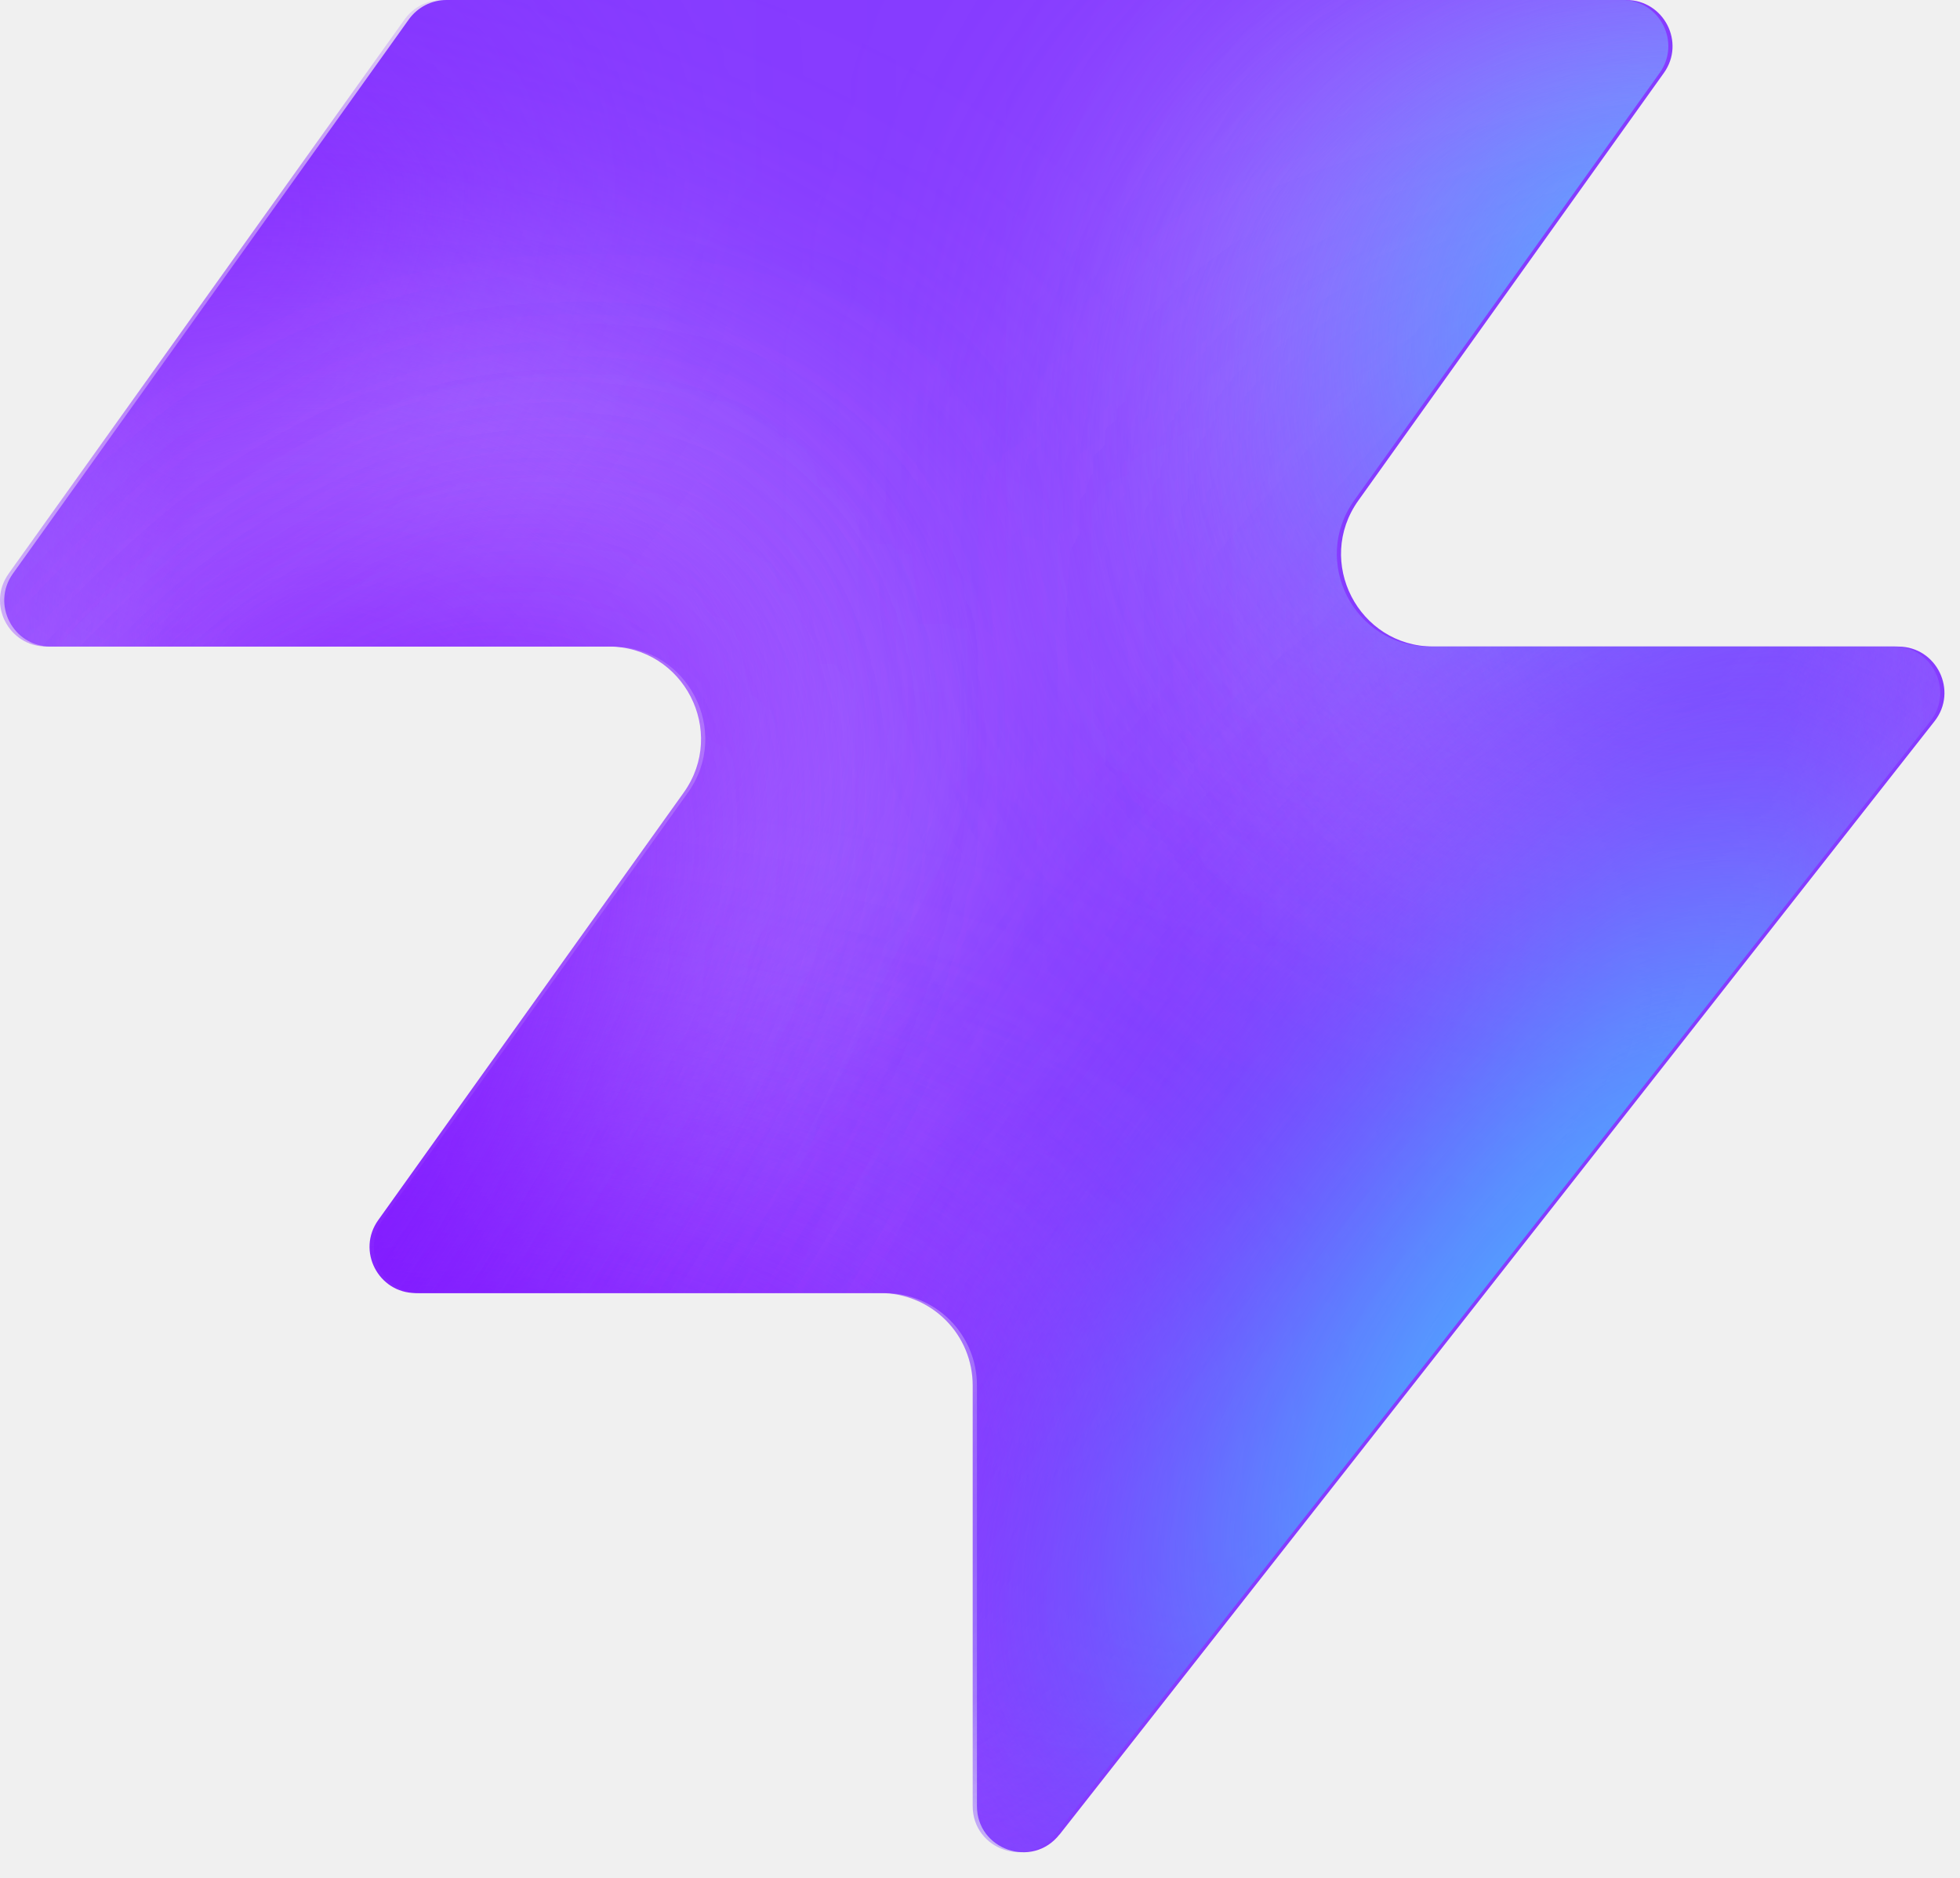
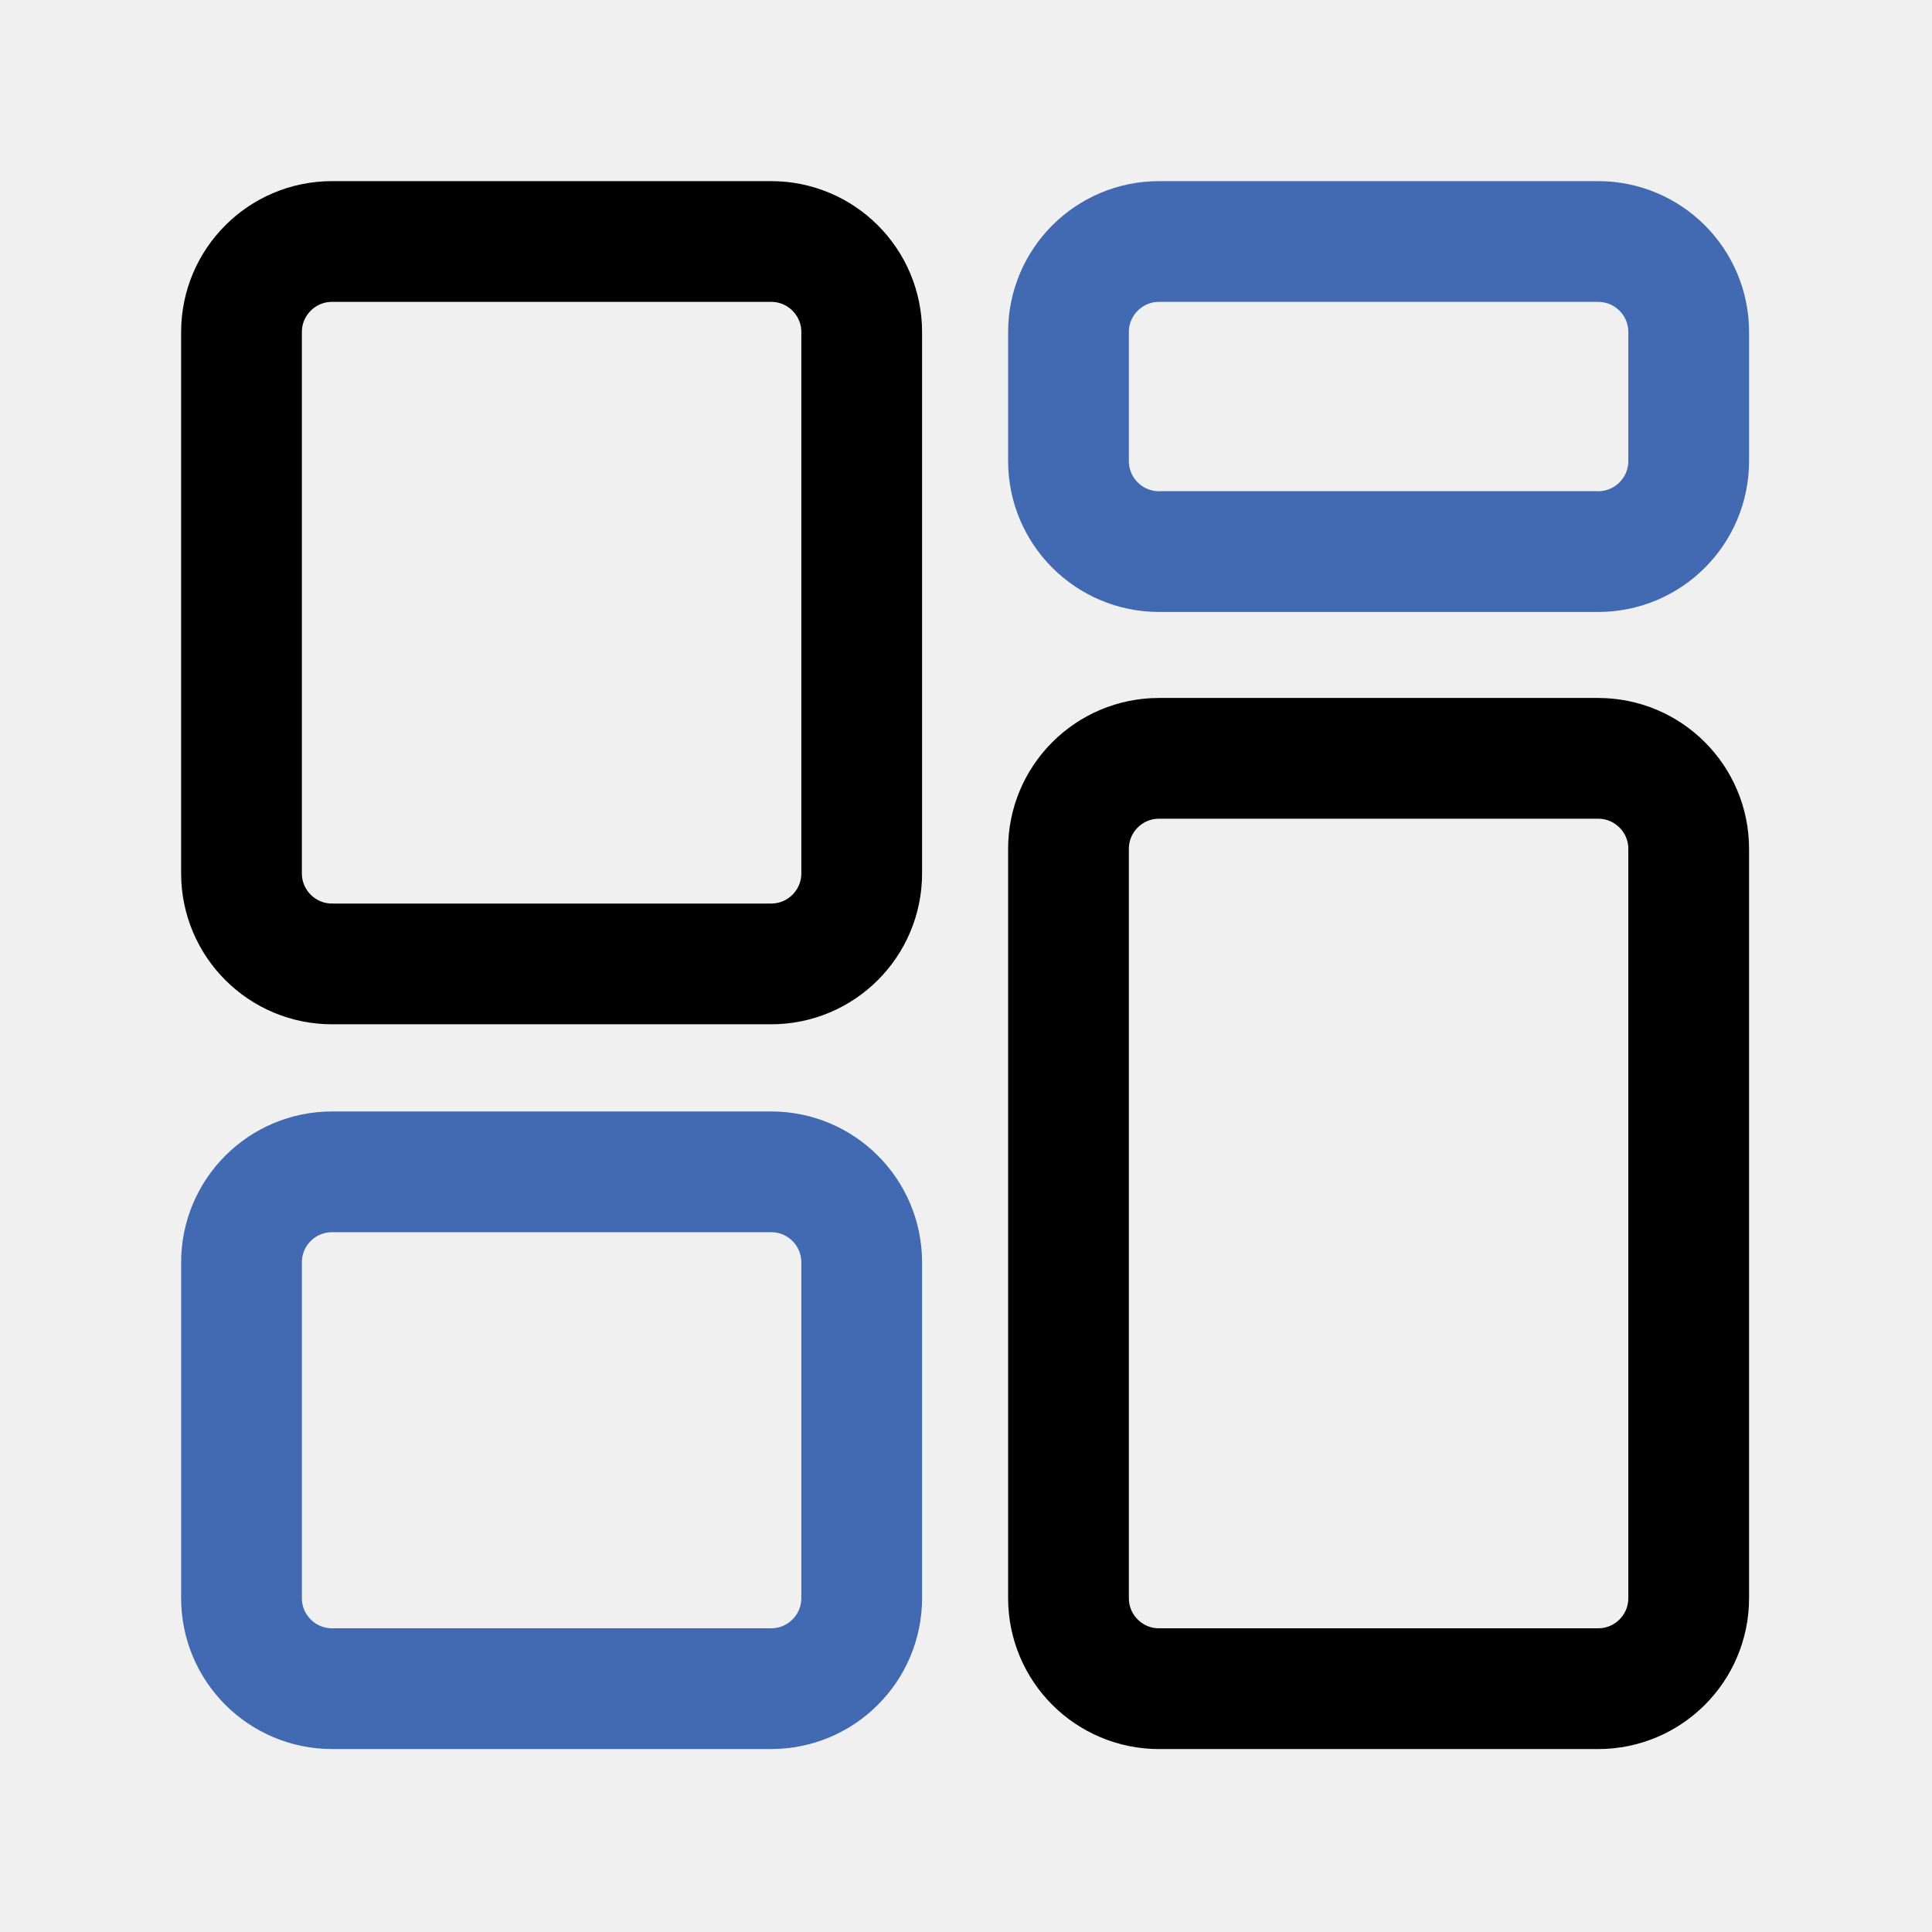
- <svg xmlns="http://www.w3.org/2000/svg" width="48" height="46" fill="none" viewBox="0 0 48 46">
-   <path fill="#863bff" d="M25.946 44.938c-.664.845-2.021.375-2.021-.698V33.937a2.26 2.26 0 0 0-2.262-2.262H10.287c-.92 0-1.456-1.04-.92-1.788l7.48-10.471c1.07-1.497 0-3.578-1.842-3.578H1.237c-.92 0-1.456-1.04-.92-1.788L10.013.474c.214-.297.556-.474.92-.474h28.894c.92 0 1.456 1.04.92 1.788l-7.48 10.471c-1.07 1.498 0 3.579 1.842 3.579h11.377c.943 0 1.473 1.088.89 1.83L25.947 44.94z" style="fill:#863bff;fill:color(display-p3 .525 .23 1);fill-opacity:1" />
-   <mask id="a" width="48" height="46" x="0" y="0" maskUnits="userSpaceOnUse" style="mask-type:alpha">
-     <path fill="#000" d="M25.842 44.938c-.664.844-2.021.375-2.021-.698V33.937a2.26 2.26 0 0 0-2.262-2.262H10.183c-.92 0-1.456-1.04-.92-1.788l7.48-10.471c1.07-1.498 0-3.579-1.842-3.579H1.133c-.92 0-1.456-1.04-.92-1.787L9.91.473c.214-.297.556-.474.92-.474h28.894c.92 0 1.456 1.04.92 1.788l-7.48 10.471c-1.07 1.498 0 3.578 1.842 3.578h11.377c.943 0 1.473 1.088.89 1.832L25.843 44.94z" style="fill:#000;fill-opacity:1" />
-   </mask>
-   <g mask="url(#a)">
-     <g filter="url(#b)">
-       <ellipse cx="5.508" cy="14.704" fill="#ede6ff" rx="5.508" ry="14.704" style="fill:#ede6ff;fill:color(display-p3 .927 .903 1);fill-opacity:1" transform="matrix(.00324 1 1 -.00324 -4.47 31.516)" />
-     </g>
-     <g filter="url(#c)">
-       <ellipse cx="10.399" cy="29.851" fill="#ede6ff" rx="10.399" ry="29.851" style="fill:#ede6ff;fill:color(display-p3 .927 .903 1);fill-opacity:1" transform="matrix(.00324 1 1 -.00324 -39.328 7.883)" />
-     </g>
-     <g filter="url(#d)">
-       <ellipse cx="5.508" cy="30.487" fill="#7e14ff" rx="5.508" ry="30.487" style="fill:#7e14ff;fill:color(display-p3 .492 .077 1);fill-opacity:1" transform="rotate(89.814 -25.913 -14.639)scale(1 -1)" />
-     </g>
-     <g filter="url(#e)">
-       <ellipse cx="5.508" cy="30.599" fill="#7e14ff" rx="5.508" ry="30.599" style="fill:#7e14ff;fill:color(display-p3 .492 .077 1);fill-opacity:1" transform="rotate(89.814 -32.644 -3.334)scale(1 -1)" />
-     </g>
-     <g filter="url(#f)">
-       <ellipse cx="5.508" cy="30.599" fill="#7e14ff" rx="5.508" ry="30.599" style="fill:#7e14ff;fill:color(display-p3 .492 .077 1);fill-opacity:1" transform="matrix(.00324 1 1 -.00324 -34.34 30.47)" />
-     </g>
-     <g filter="url(#g)">
-       <ellipse cx="14.072" cy="22.078" fill="#ede6ff" rx="14.072" ry="22.078" style="fill:#ede6ff;fill:color(display-p3 .927 .903 1);fill-opacity:1" transform="rotate(93.35 24.506 48.493)scale(-1 1)" />
-     </g>
-     <g filter="url(#h)">
-       <ellipse cx="3.47" cy="21.501" fill="#7e14ff" rx="3.47" ry="21.501" style="fill:#7e14ff;fill:color(display-p3 .492 .077 1);fill-opacity:1" transform="rotate(89.009 28.708 47.59)scale(-1 1)" />
-     </g>
-     <g filter="url(#i)">
-       <ellipse cx="3.47" cy="21.501" fill="#7e14ff" rx="3.47" ry="21.501" style="fill:#7e14ff;fill:color(display-p3 .492 .077 1);fill-opacity:1" transform="rotate(89.009 28.708 47.59)scale(-1 1)" />
-     </g>
-     <g filter="url(#j)">
-       <ellipse cx=".387" cy="8.972" fill="#7e14ff" rx="4.407" ry="29.108" style="fill:#7e14ff;fill:color(display-p3 .492 .077 1);fill-opacity:1" transform="rotate(39.51 .387 8.972)" />
-     </g>
-     <g filter="url(#k)">
-       <ellipse cx="47.523" cy="-6.092" fill="#7e14ff" rx="4.407" ry="29.108" style="fill:#7e14ff;fill:color(display-p3 .492 .077 1);fill-opacity:1" transform="rotate(37.892 47.523 -6.092)" />
-     </g>
-     <g filter="url(#l)">
-       <ellipse cx="41.412" cy="6.333" fill="#47bfff" rx="5.971" ry="9.665" style="fill:#47bfff;fill:color(display-p3 .28 .748 1);fill-opacity:1" transform="rotate(37.892 41.412 6.333)" />
-     </g>
-     <g filter="url(#m)">
-       <ellipse cx="-1.879" cy="38.332" fill="#7e14ff" rx="4.407" ry="29.108" style="fill:#7e14ff;fill:color(display-p3 .492 .077 1);fill-opacity:1" transform="rotate(37.892 -1.88 38.332)" />
-     </g>
-     <g filter="url(#n)">
-       <ellipse cx="-1.879" cy="38.332" fill="#7e14ff" rx="4.407" ry="29.108" style="fill:#7e14ff;fill:color(display-p3 .492 .077 1);fill-opacity:1" transform="rotate(37.892 -1.88 38.332)" />
-     </g>
-     <g filter="url(#o)">
-       <ellipse cx="35.651" cy="29.907" fill="#7e14ff" rx="4.407" ry="29.108" style="fill:#7e14ff;fill:color(display-p3 .492 .077 1);fill-opacity:1" transform="rotate(37.892 35.651 29.907)" />
-     </g>
-     <g filter="url(#p)">
-       <ellipse cx="38.418" cy="32.4" fill="#47bfff" rx="5.971" ry="15.297" style="fill:#47bfff;fill:color(display-p3 .28 .748 1);fill-opacity:1" transform="rotate(37.892 38.418 32.4)" />
-     </g>
+ <svg xmlns="http://www.w3.org/2000/svg" width="800px" height="800px" viewBox="0 0 64 64" fill="none">
+   <g clip-path="url(#clip0_14_1960)">
+     <path d="M25.545 8H11C9.343 8 8 9.343 8 11V28.931C8 30.588 9.343 31.931 11 31.931H25.545C27.202 31.931 28.545 30.588 28.545 28.931V11C28.545 9.343 27.202 8 25.545 8Z" stroke="#000000" stroke-width="4" stroke-linecap="round" stroke-linejoin="round" />
+     <path d="M52.94 8H38.395C36.738 8 35.395 9.343 35.395 11V15.272C35.395 16.929 36.738 18.272 38.395 18.272H52.94C54.597 18.272 55.94 16.929 55.94 15.272V11C55.94 9.343 54.597 8 52.94 8Z" stroke="#426AB2" stroke-width="4" stroke-linecap="round" stroke-linejoin="round" />
+     <path d="M52.94 25.121H38.395C36.738 25.121 35.395 26.464 35.395 28.121V52.94C35.395 54.597 36.738 55.94 38.395 55.94H52.94C54.597 55.94 55.94 54.597 55.94 52.94V28.121C55.94 26.464 54.597 25.121 52.94 25.121Z" stroke="#000000" stroke-width="4" stroke-linecap="round" stroke-linejoin="round" />
+     <path d="M25.545 38.818H11C9.343 38.818 8 40.161 8 41.818V52.939C8 54.596 9.343 55.939 11 55.939H25.545C27.202 55.939 28.545 54.596 28.545 52.939V41.818C28.545 40.161 27.202 38.818 25.545 38.818Z" stroke="#426AB2" stroke-width="4" stroke-linecap="round" stroke-linejoin="round" />
  </g>
  <defs>
-     <filter id="b" width="60.045" height="41.654" x="-19.77" y="16.149" color-interpolation-filters="sRGB" filterUnits="userSpaceOnUse">
-       <feFlood flood-opacity="0" result="BackgroundImageFix" />
-       <feBlend in="SourceGraphic" in2="BackgroundImageFix" result="shape" />
-       <feGaussianBlur result="effect1_foregroundBlur_2002_17158" stdDeviation="7.659" />
-     </filter>
-     <filter id="c" width="90.34" height="51.437" x="-54.613" y="-7.533" color-interpolation-filters="sRGB" filterUnits="userSpaceOnUse">
-       <feFlood flood-opacity="0" result="BackgroundImageFix" />
-       <feBlend in="SourceGraphic" in2="BackgroundImageFix" result="shape" />
-       <feGaussianBlur result="effect1_foregroundBlur_2002_17158" stdDeviation="7.659" />
-     </filter>
-     <filter id="d" width="79.355" height="29.4" x="-49.64" y="2.03" color-interpolation-filters="sRGB" filterUnits="userSpaceOnUse">
-       <feFlood flood-opacity="0" result="BackgroundImageFix" />
-       <feBlend in="SourceGraphic" in2="BackgroundImageFix" result="shape" />
-       <feGaussianBlur result="effect1_foregroundBlur_2002_17158" stdDeviation="4.596" />
-     </filter>
-     <filter id="e" width="79.579" height="29.4" x="-45.045" y="20.029" color-interpolation-filters="sRGB" filterUnits="userSpaceOnUse">
-       <feFlood flood-opacity="0" result="BackgroundImageFix" />
-       <feBlend in="SourceGraphic" in2="BackgroundImageFix" result="shape" />
-       <feGaussianBlur result="effect1_foregroundBlur_2002_17158" stdDeviation="4.596" />
-     </filter>
-     <filter id="f" width="79.579" height="29.4" x="-43.513" y="21.178" color-interpolation-filters="sRGB" filterUnits="userSpaceOnUse">
-       <feFlood flood-opacity="0" result="BackgroundImageFix" />
-       <feBlend in="SourceGraphic" in2="BackgroundImageFix" result="shape" />
-       <feGaussianBlur result="effect1_foregroundBlur_2002_17158" stdDeviation="4.596" />
-     </filter>
-     <filter id="g" width="74.749" height="58.852" x="15.756" y="-17.901" color-interpolation-filters="sRGB" filterUnits="userSpaceOnUse">
-       <feFlood flood-opacity="0" result="BackgroundImageFix" />
-       <feBlend in="SourceGraphic" in2="BackgroundImageFix" result="shape" />
-       <feGaussianBlur result="effect1_foregroundBlur_2002_17158" stdDeviation="7.659" />
-     </filter>
-     <filter id="h" width="61.377" height="25.362" x="23.548" y="2.284" color-interpolation-filters="sRGB" filterUnits="userSpaceOnUse">
-       <feFlood flood-opacity="0" result="BackgroundImageFix" />
-       <feBlend in="SourceGraphic" in2="BackgroundImageFix" result="shape" />
-       <feGaussianBlur result="effect1_foregroundBlur_2002_17158" stdDeviation="4.596" />
-     </filter>
-     <filter id="i" width="61.377" height="25.362" x="23.548" y="2.284" color-interpolation-filters="sRGB" filterUnits="userSpaceOnUse">
-       <feFlood flood-opacity="0" result="BackgroundImageFix" />
-       <feBlend in="SourceGraphic" in2="BackgroundImageFix" result="shape" />
-       <feGaussianBlur result="effect1_foregroundBlur_2002_17158" stdDeviation="4.596" />
-     </filter>
-     <filter id="j" width="56.045" height="63.649" x="-27.636" y="-22.853" color-interpolation-filters="sRGB" filterUnits="userSpaceOnUse">
-       <feFlood flood-opacity="0" result="BackgroundImageFix" />
-       <feBlend in="SourceGraphic" in2="BackgroundImageFix" result="shape" />
-       <feGaussianBlur result="effect1_foregroundBlur_2002_17158" stdDeviation="4.596" />
-     </filter>
-     <filter id="k" width="54.814" height="64.646" x="20.116" y="-38.415" color-interpolation-filters="sRGB" filterUnits="userSpaceOnUse">
-       <feFlood flood-opacity="0" result="BackgroundImageFix" />
-       <feBlend in="SourceGraphic" in2="BackgroundImageFix" result="shape" />
-       <feGaussianBlur result="effect1_foregroundBlur_2002_17158" stdDeviation="4.596" />
-     </filter>
-     <filter id="l" width="33.541" height="35.313" x="24.641" y="-11.323" color-interpolation-filters="sRGB" filterUnits="userSpaceOnUse">
-       <feFlood flood-opacity="0" result="BackgroundImageFix" />
-       <feBlend in="SourceGraphic" in2="BackgroundImageFix" result="shape" />
-       <feGaussianBlur result="effect1_foregroundBlur_2002_17158" stdDeviation="4.596" />
-     </filter>
-     <filter id="m" width="54.814" height="64.646" x="-29.286" y="6.009" color-interpolation-filters="sRGB" filterUnits="userSpaceOnUse">
-       <feFlood flood-opacity="0" result="BackgroundImageFix" />
-       <feBlend in="SourceGraphic" in2="BackgroundImageFix" result="shape" />
-       <feGaussianBlur result="effect1_foregroundBlur_2002_17158" stdDeviation="4.596" />
-     </filter>
-     <filter id="n" width="54.814" height="64.646" x="-29.286" y="6.009" color-interpolation-filters="sRGB" filterUnits="userSpaceOnUse">
-       <feFlood flood-opacity="0" result="BackgroundImageFix" />
-       <feBlend in="SourceGraphic" in2="BackgroundImageFix" result="shape" />
-       <feGaussianBlur result="effect1_foregroundBlur_2002_17158" stdDeviation="4.596" />
-     </filter>
-     <filter id="o" width="54.814" height="64.646" x="8.244" y="-2.416" color-interpolation-filters="sRGB" filterUnits="userSpaceOnUse">
-       <feFlood flood-opacity="0" result="BackgroundImageFix" />
-       <feBlend in="SourceGraphic" in2="BackgroundImageFix" result="shape" />
-       <feGaussianBlur result="effect1_foregroundBlur_2002_17158" stdDeviation="4.596" />
-     </filter>
-     <filter id="p" width="39.409" height="43.623" x="18.713" y="10.588" color-interpolation-filters="sRGB" filterUnits="userSpaceOnUse">
-       <feFlood flood-opacity="0" result="BackgroundImageFix" />
-       <feBlend in="SourceGraphic" in2="BackgroundImageFix" result="shape" />
-       <feGaussianBlur result="effect1_foregroundBlur_2002_17158" stdDeviation="4.596" />
-     </filter>
+     <clipPath id="clip0_14_1960">
+       <rect width="51.94" height="51.939" fill="white" transform="translate(6 6)" />
+     </clipPath>
  </defs>
</svg>
